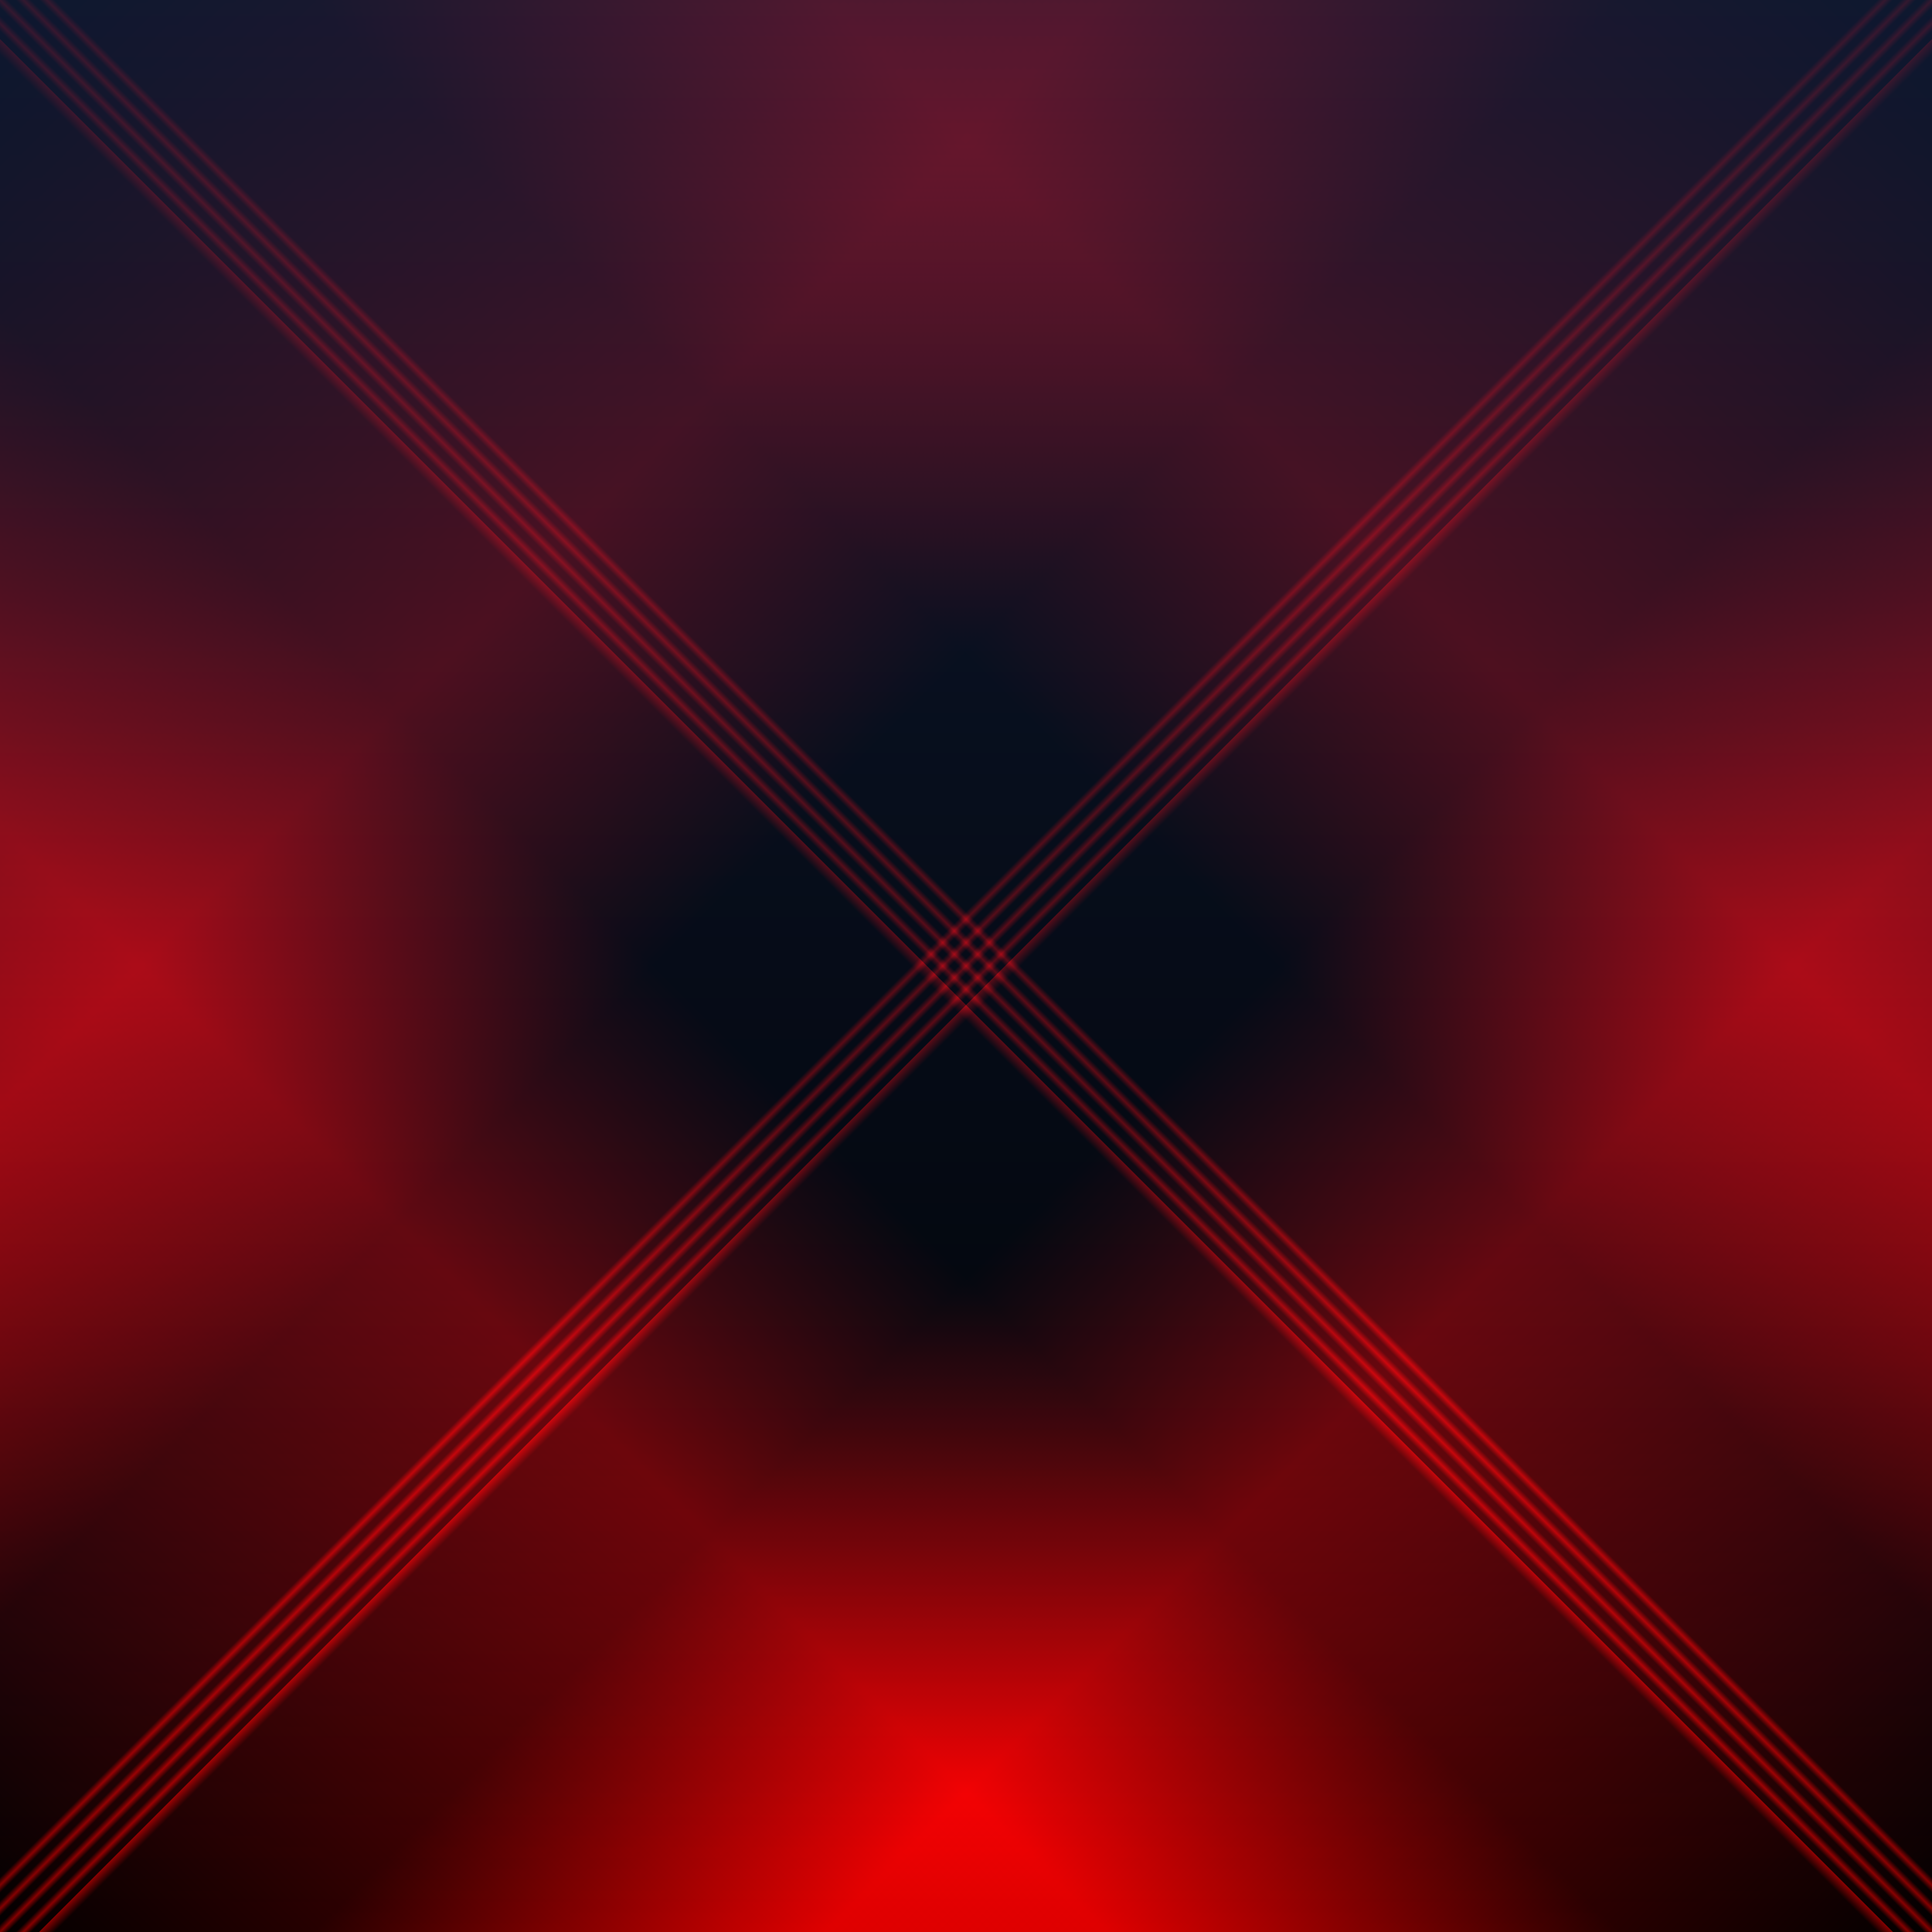
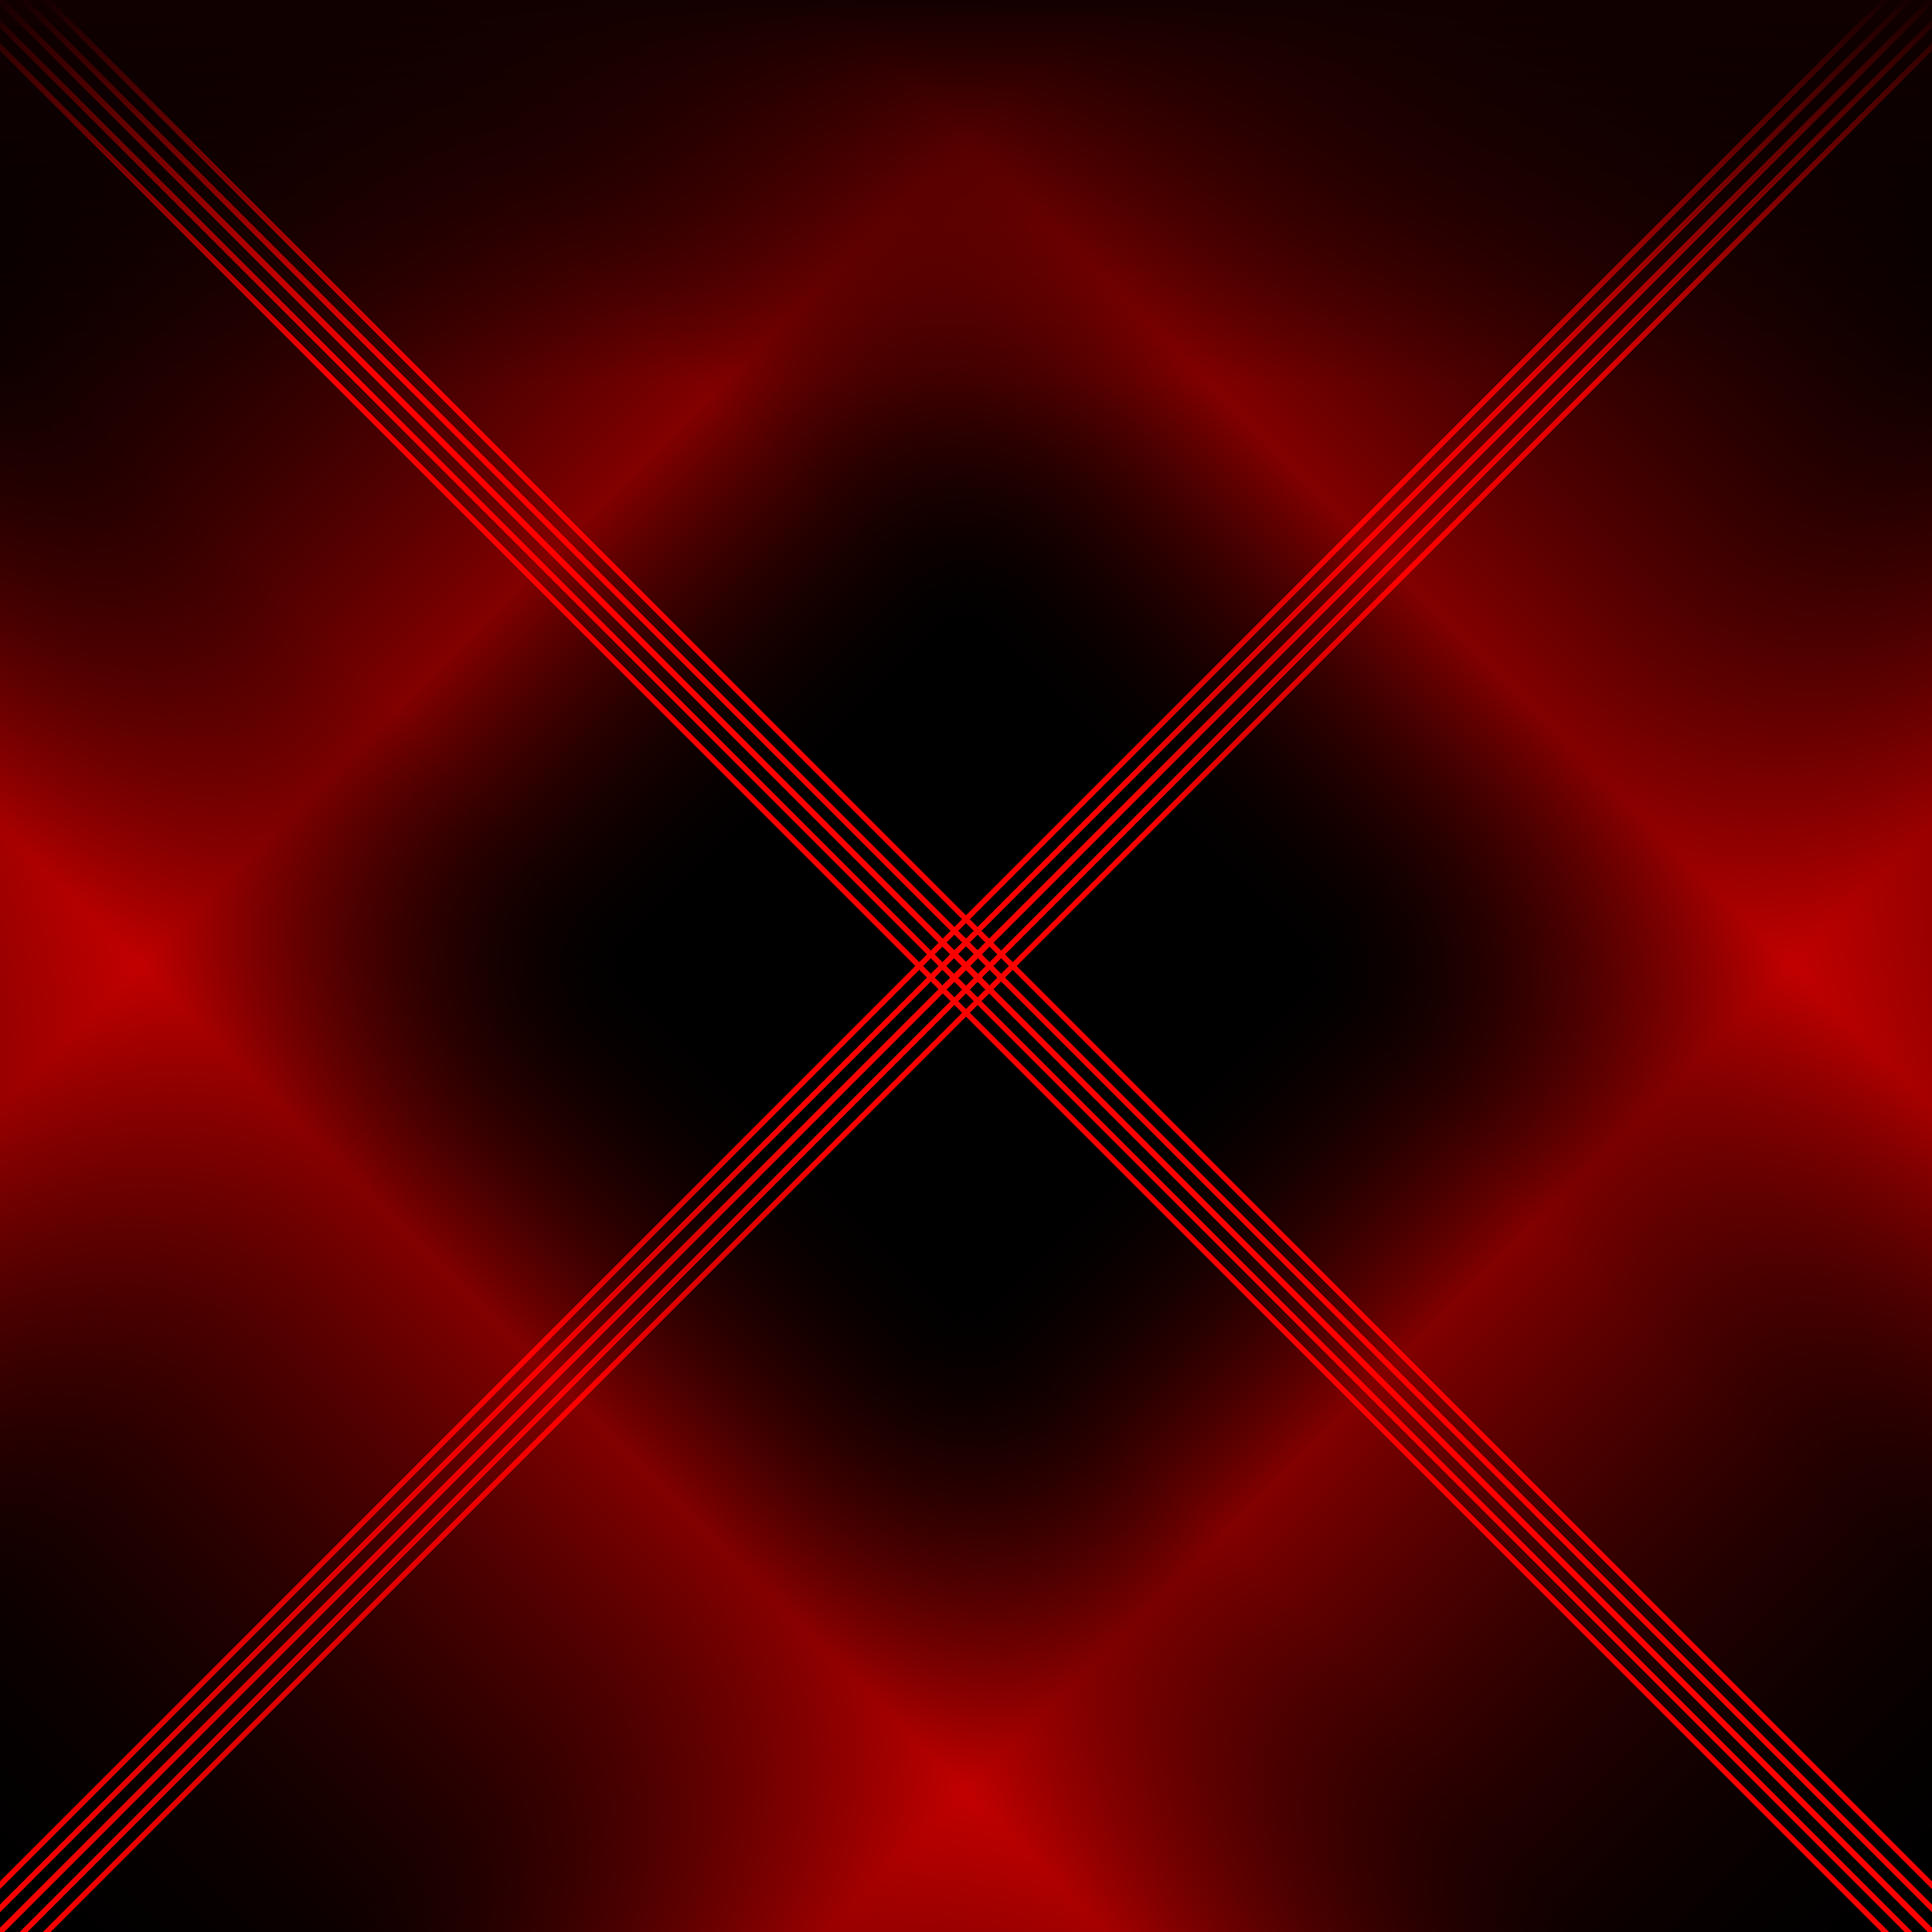
<svg xmlns="http://www.w3.org/2000/svg" width="100%" height="100%" viewBox="0 0 1000 1000" preserveAspectRatio="xMidYMid meet">
  <defs>
    <linearGradient x1="0" y1="0" x2="1" y2="1" spreadMethod="reflect" id="linearGradient1382">
-       <stop offset="0.000" style="stop-color:#000000;stop-opacity:1" />
-       <stop offset="0.288" style="stop-color:#ff0000;stop-opacity:1" />
-       <stop offset="0.420" style="stop-color:#000000;stop-opacity:1" />
-       <stop offset="0.484" style="stop-color:#000000;stop-opacity:1" />
-       <stop offset="0.486" style="stop-color:#000000;stop-opacity:1" />
-       <stop offset="0.488" style="stop-color:#ff0000;stop-opacity:1" />
-       <stop offset="0.490" style="stop-color:#000000;stop-opacity:1" />
-       <stop offset="0.492" style="stop-color:#000000;stop-opacity:1" />
-       <stop offset="0.494" style="stop-color:#ff0000;stop-opacity:1" />
-       <stop offset="0.496" style="stop-color:#000000;stop-opacity:1" />
-       <stop offset="0.498" style="stop-color:#000000;stop-opacity:1" />
-       <stop offset="0.500" style="stop-color:#ff0000;stop-opacity:1" />
-       <stop offset="0.502" style="stop-color:#000000;stop-opacity:1" />
-       <stop offset="0.504" style="stop-color:#000000;stop-opacity:1" />
-       <stop offset="0.506" style="stop-color:#ff0000;stop-opacity:1" />
-       <stop offset="0.508" style="stop-color:#000000;stop-opacity:1" />
-       <stop offset="0.510" style="stop-color:#000000;stop-opacity:1" />
-       <stop offset="0.1" style="stop-color:#ff0000;stop-opacity:1" />
-       <stop offset="0.514" style="stop-color:#000000;stop-opacity:1" />
-       <stop offset="0.516" style="stop-color:#000000;stop-opacity:1" />
-       <stop offset="0.580" style="stop-color:#000000;stop-opacity:1" />
-       <stop offset="0.712" style="stop-color:#ff0000;stop-opacity:1" />
-       <stop offset="1.000" style="stop-color:#000000;stop-opacity:1" />
+       <stop offset="0.000" style="stop-color:#000000;stop-opacity:0" />
+       <stop offset="0.288" style="stop-color:#ff0000;stop-opacity:0.51" />
+       <stop offset="0.420" style="stop-color:#000000;stop-opacity:0" />
+       <stop offset="0.487" style="stop-color:#000000;stop-opacity:0" />
+       <stop offset="0.487" style="stop-color:#ff0000;stop-opacity:1" />
+       <stop offset="0.489" style="stop-color:#ff0000;stop-opacity:1" />
+       <stop offset="0.489" style="stop-color:#000000;stop-opacity:0" />
+       <stop offset="0.493" style="stop-color:#000000;stop-opacity:0" />
+       <stop offset="0.493" style="stop-color:#ff0000;stop-opacity:1" />
+       <stop offset="0.495" style="stop-color:#ff0000;stop-opacity:1" />
+       <stop offset="0.495" style="stop-color:#000000;stop-opacity:0" />
+       <stop offset="0.499" style="stop-color:#000000;stop-opacity:0" />
+       <stop offset="0.499" style="stop-color:#ff0000;stop-opacity:1" />
+       <stop offset="0.501" style="stop-color:#ff0000;stop-opacity:1" />
+       <stop offset="0.501" style="stop-color:#000000;stop-opacity:0" />
+       <stop offset="0.505" style="stop-color:#000000;stop-opacity:0" />
+       <stop offset="0.505" style="stop-color:#ff0000;stop-opacity:1" />
+       <stop offset="0.507" style="stop-color:#ff0000;stop-opacity:1" />
+       <stop offset="0.507" style="stop-color:#000000;stop-opacity:0" />
+       <stop offset="0.511" style="stop-color:#000000;stop-opacity:0" />
+       <stop offset="0.511" style="stop-color:#ff0000;stop-opacity:1" />
+       <stop offset="0.513" style="stop-color:#ff0000;stop-opacity:1" />
+       <stop offset="0.513" style="stop-color:#000000;stop-opacity:0" />
+       <stop offset="0.580" style="stop-color:#000000;stop-opacity:0" />
+       <stop offset="0.712" style="stop-color:#ff0000;stop-opacity:0.51" />
+       <stop offset="1.000" style="stop-color:#000000;stop-opacity:0" />
    </linearGradient>
    <linearGradient x1="0" y1="0" x2="0" y2="1" spreadMethod="reflect" id="linearGradient1381">
-       <stop style="stop-color:#112244;stop-opacity:1" offset="0.000" />
-       <stop style="stop-color:#112244;stop-opacity:0" offset="1.000" />
+       <stop style="stop-color:#110000;stop-opacity:1" offset="0.000" />
+       <stop style="stop-color:#110000;stop-opacity:0" offset="0.200" />
    </linearGradient>
  </defs>
+   <rect style="fill:#000000;fill-opacity:1;stroke:none" width="1000" height="1000" x="0" y="0" />
  <rect style="fill:url(#linearGradient1382);fill-opacity:1;stroke:none" width="1000" height="1000" x="0" y="0" />
-   <rect style="fill:url(#linearGradient1382);fill-opacity:0.5;stroke:none" transform="rotate(90)" width="1000" height="1000" x="0" y="-1000" />
-   <rect style="fill:url(#linearGradient1381);fill-opacity:0.7;stroke:none" width="1000" height="1000" x="0" y="0" />
+   <rect style="fill:url(#linearGradient1382);fill-opacity:1;stroke:none" transform="rotate(90)" width="1000" height="1000" x="0" y="-1000" />
+   <rect style="fill:url(#linearGradient1381);fill-opacity:1;stroke:none" width="1000" height="1000" x="0" y="0" />
</svg>
